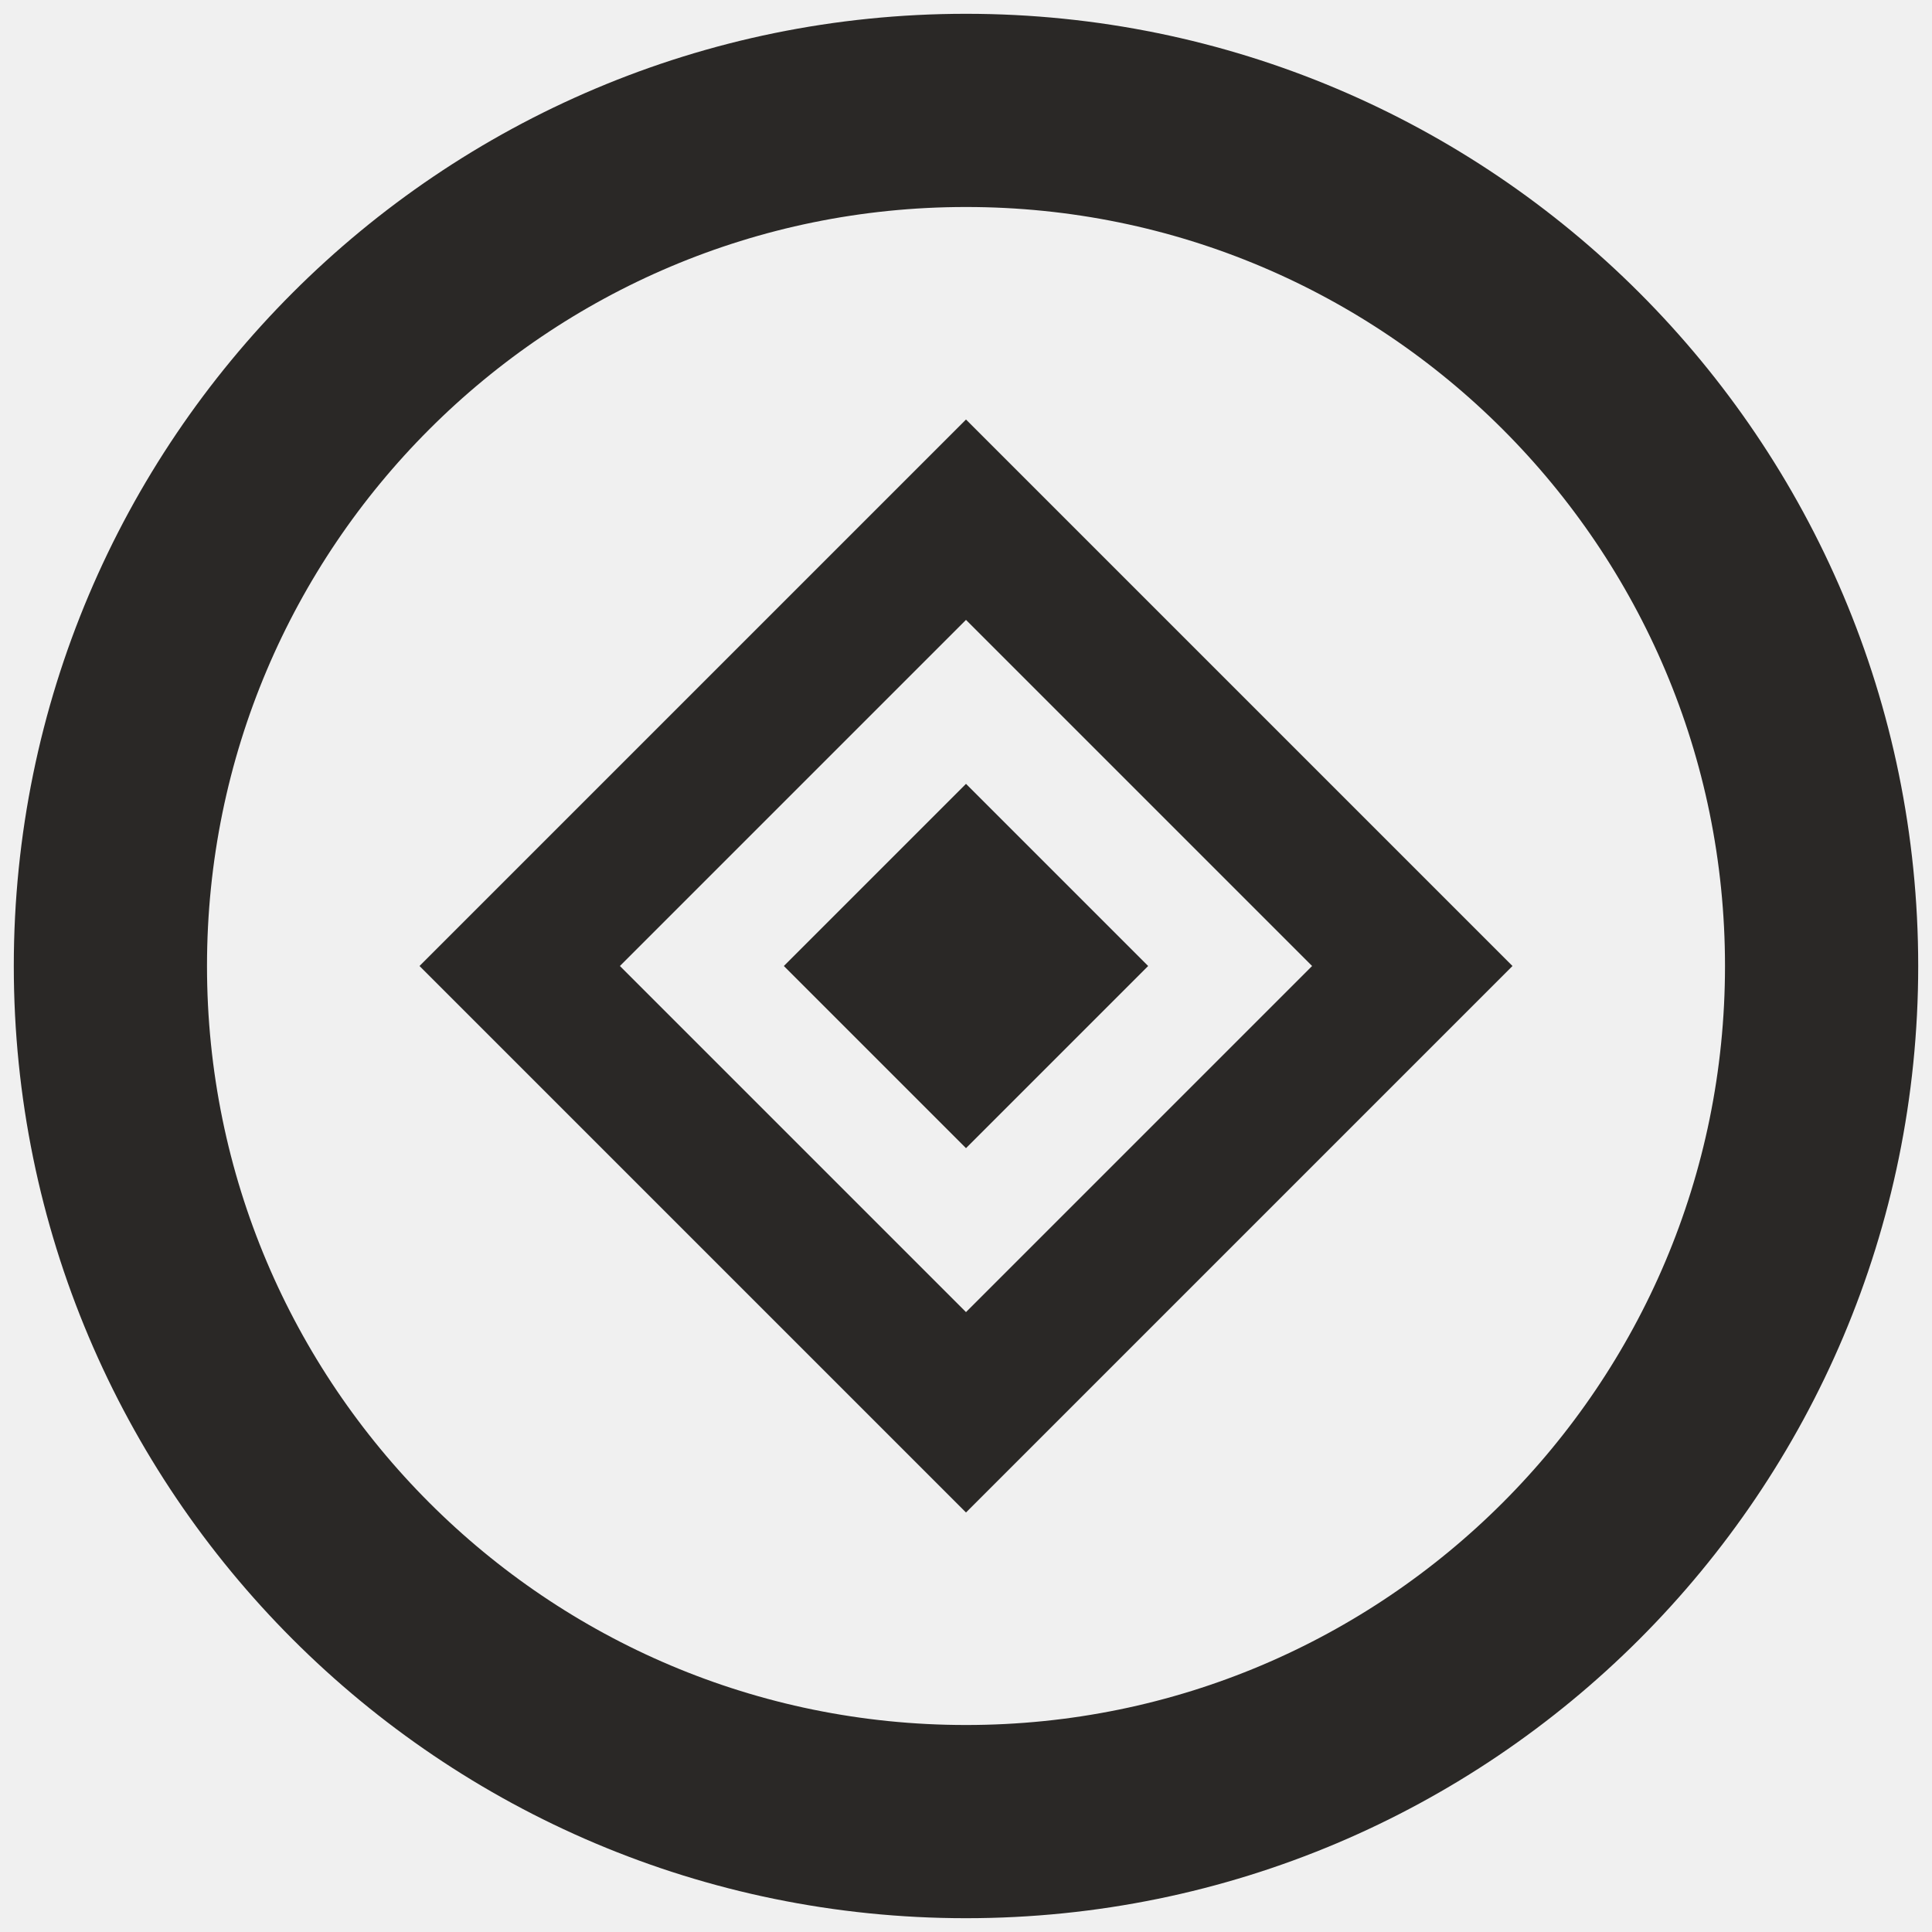
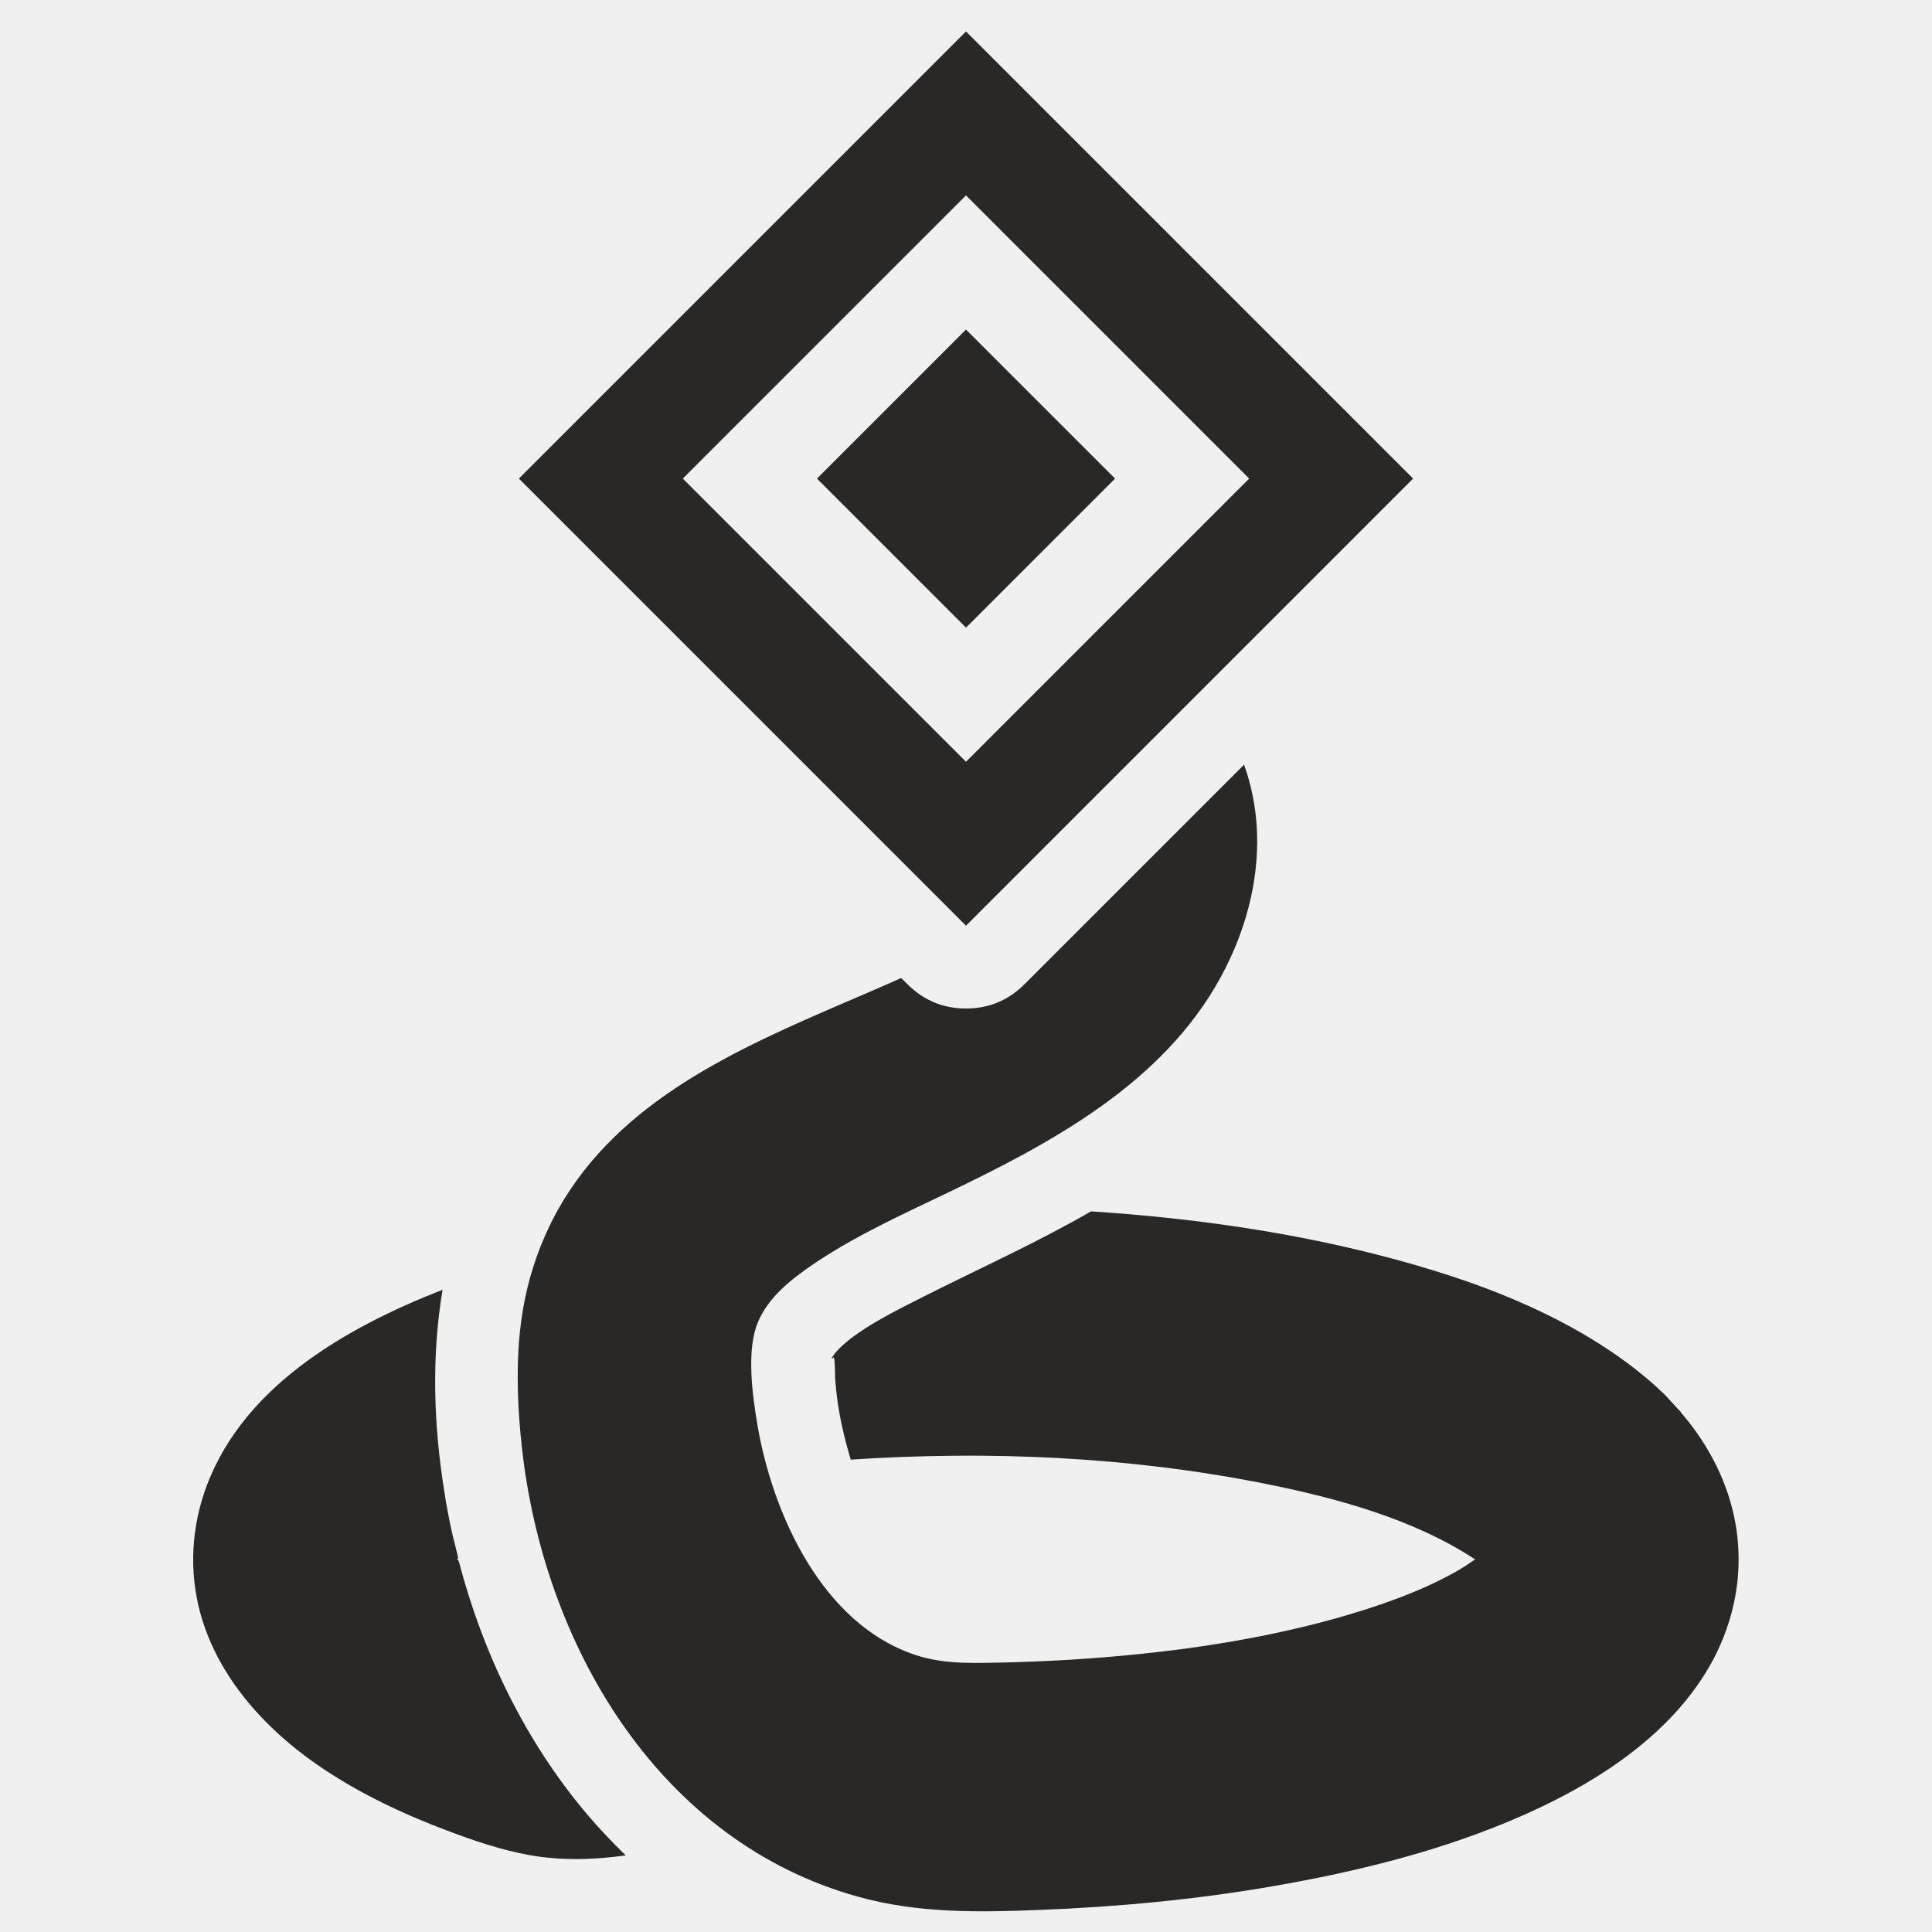
<svg xmlns="http://www.w3.org/2000/svg" viewBox="0 0 140 140" width="140" height="140">
-   <defs>
-     <mask id="mon" maskUnits="userSpaceOnUse" x="0" y="0" width="140" height="140">
-       <rect width="140" height="140" fill="#000" />
-       <circle cx="70" cy="70" r="62" fill="none" stroke="#fff" stroke-width="14" />
-       <g transform="translate(70 70) scale(0.66) translate(-70 -70)">
-         <path fill="#fff" fill-rule="evenodd" d="M70 10L130 70L70 130L10 70Z M70 32L108 70L70 108L32 70Z M70 50L90 70L70 90L50 70Z" />
-       </g>
-     </mask>
-   </defs>
-   <rect width="140" height="140" fill="#2A2826" mask="url(#mon)" />
+   <path fill="#2A2826" d="M61.65 105.77C61.21 104.31 60.86 102.84 60.66 101.32C60.6 100.87 60.56 100.41 60.52 99.95C60.51 99.83 60.51 99.66 60.51 99.47C60.5 99.06 60.49 98.56 60.42 98.37C60.41 98.35 60.39 98.37 60.36 98.4C60.33 98.43 60.29 98.48 60.26 98.41C60.38 98.26 60.47 98.09 60.6 97.95C61.98 96.39 65.1 94.88 67 93.92C71.03 91.89 75.15 90.04 79.06 87.78C86.56 88.27 94.03 89.33 101.29 91.31C102.97 91.77 104.64 92.28 106.29 92.85C110.47 94.32 114.55 96.23 118.1 98.9C118.97 99.56 119.81 100.26 120.59 101.02C120.81 101.23 121.6 102.13 121.67 102.19C121.77 102.28 121.71 102.2 121.68 102.16C121.65 102.13 121.65 102.12 121.72 102.2C121.76 102.25 121.77 102.31 121.81 102.36C121.98 102.56 122.15 102.76 122.32 102.97C124.14 105.27 125.43 107.99 125.84 110.91C126.02 112.19 126.03 113.5 125.88 114.79C125.66 116.58 125.12 118.33 124.31 119.94C123.26 122.02 121.78 123.86 120.07 125.45C117.27 128.04 113.9 129.97 110.44 131.51C104.65 134.08 98.43 135.61 92.2 136.69C86.64 137.65 81 138.18 75.36 138.4C70.91 138.58 66.5 138.65 62.17 137.44C47.92 133.48 39.68 119.64 37.91 105.66C37.59 103.11 37.43 100.52 37.56 97.96C37.67 95.85 38.01 93.77 38.66 91.75C39.12 90.32 39.72 88.93 40.46 87.61C44.9 79.75 53.39 76.02 61.3 72.61C62.56 72.07 63.93 71.49 65.3 70.87L65.76 71.32C66.93 72.49 68.34 73.08 70 73.08C71.66 73.08 73.07 72.49 74.24 71.32L90.15 55.41C90.67 56.87 90.98 58.4 91.07 59.94C91.17 61.61 91.02 63.3 90.67 64.93C90.22 67.01 89.45 69 88.43 70.86C84.23 78.51 76.24 82.8 68.65 86.44C65.33 88.03 61.95 89.56 58.9 91.63C57.31 92.72 55.66 94.01 54.91 95.84C54.08 97.83 54.52 101.07 54.87 103.16C55.96 109.68 59.57 117.7 66.35 119.93C68.16 120.53 69.95 120.52 71.83 120.49C73.79 120.46 75.74 120.38 77.7 120.26C84.03 119.86 90.58 119 96.7 117.3C99.64 116.48 102.84 115.39 105.5 113.89C105.98 113.62 106.44 113.31 106.89 113C102.45 110.07 96.81 108.54 91.64 107.51C81.79 105.55 71.66 105.11 61.65 105.77ZM70 2.28L102.4 34.68L70 67.08L37.6 34.68ZM70 14.16L49.48 34.68L70 55.2L90.52 34.68ZM32.07 93.46C31.26 98.32 31.42 103.19 32.19 108.05C32.35 109.1 32.55 110.14 32.78 111.17C32.86 111.52 33.18 112.71 33.2 112.94C33.2 112.95 33.18 112.96 33.16 112.97C33.13 112.98 33.11 112.99 33.11 113C33.12 113.01 33.13 113.01 33.14 113.02C33.17 113.03 33.23 113.06 33.27 113.22C35.01 119.84 38.07 126.17 42.5 131.42C43.39 132.48 44.35 133.48 45.34 134.45C43.01 134.77 40.69 134.84 38.37 134.43C36.28 134.05 34.27 133.36 32.29 132.61C29.2 131.44 26.19 130.02 23.43 128.18C18.17 124.67 13.88 119.37 14 112.75C14.03 111.26 14.28 109.77 14.74 108.35C17.25 100.64 24.97 96.24 32.07 93.46ZM70 23.88L80.8 34.68L70 45.48L59.2 34.68Z" />
</svg>
